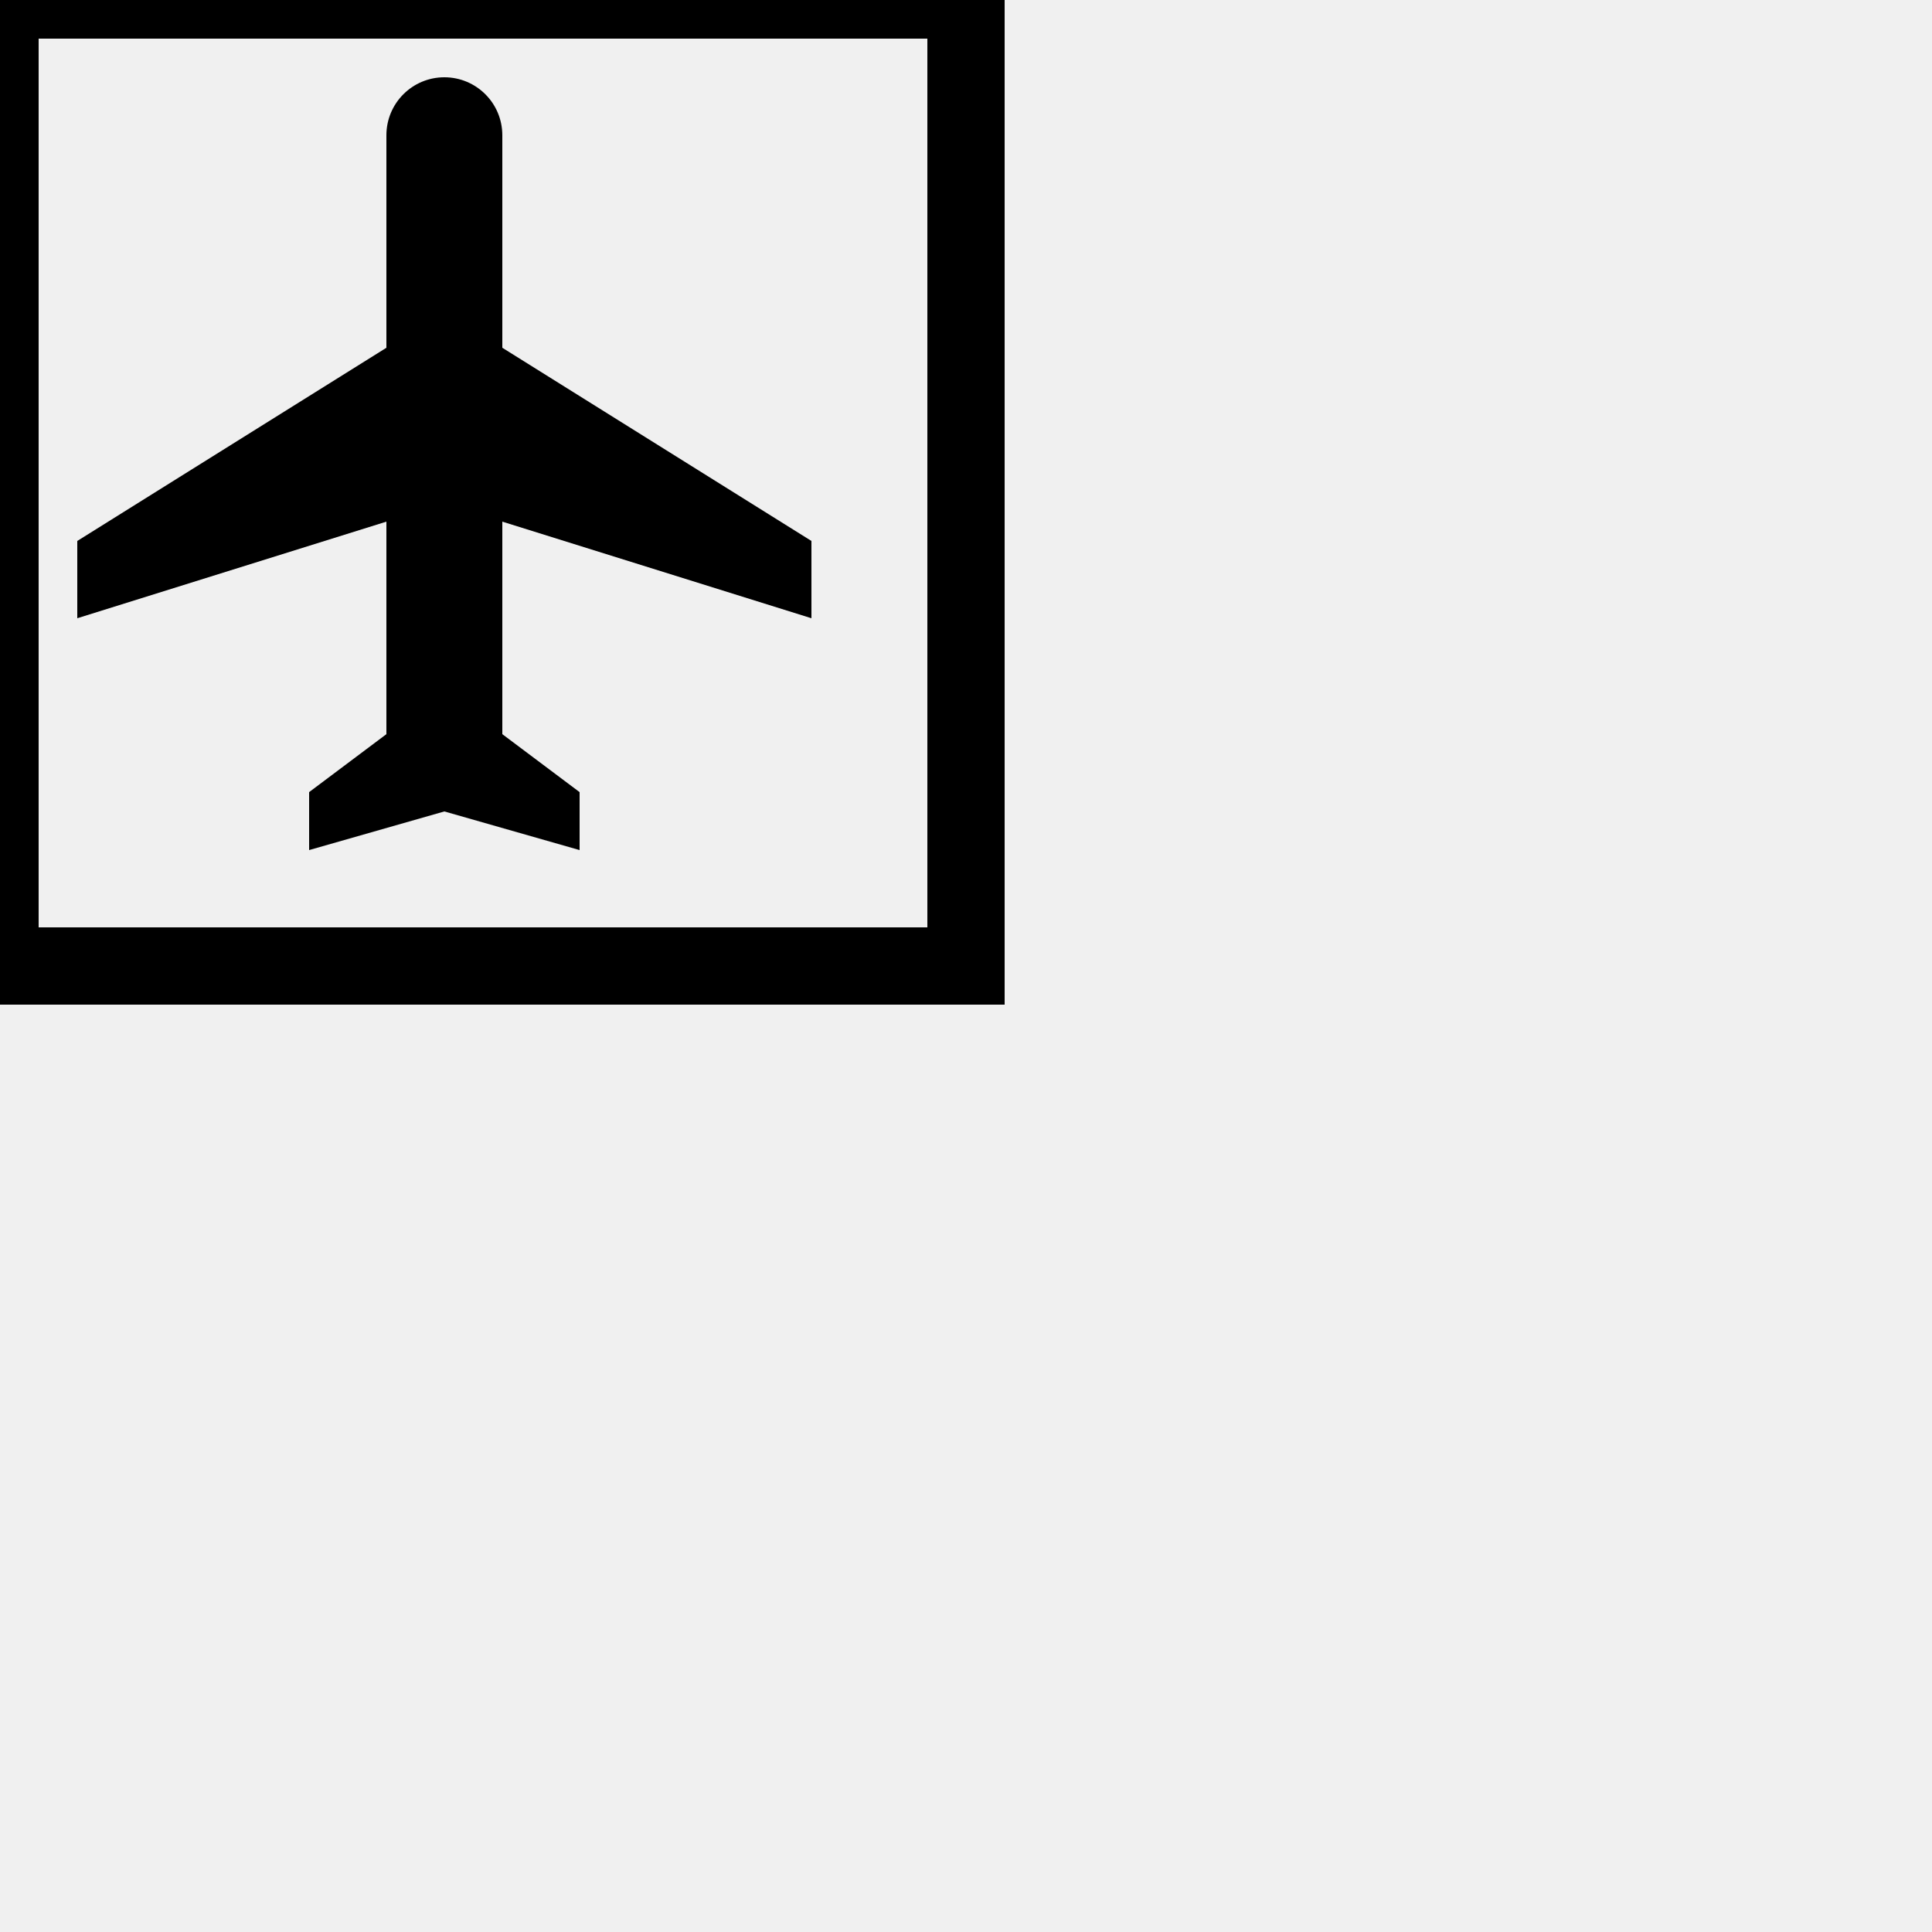
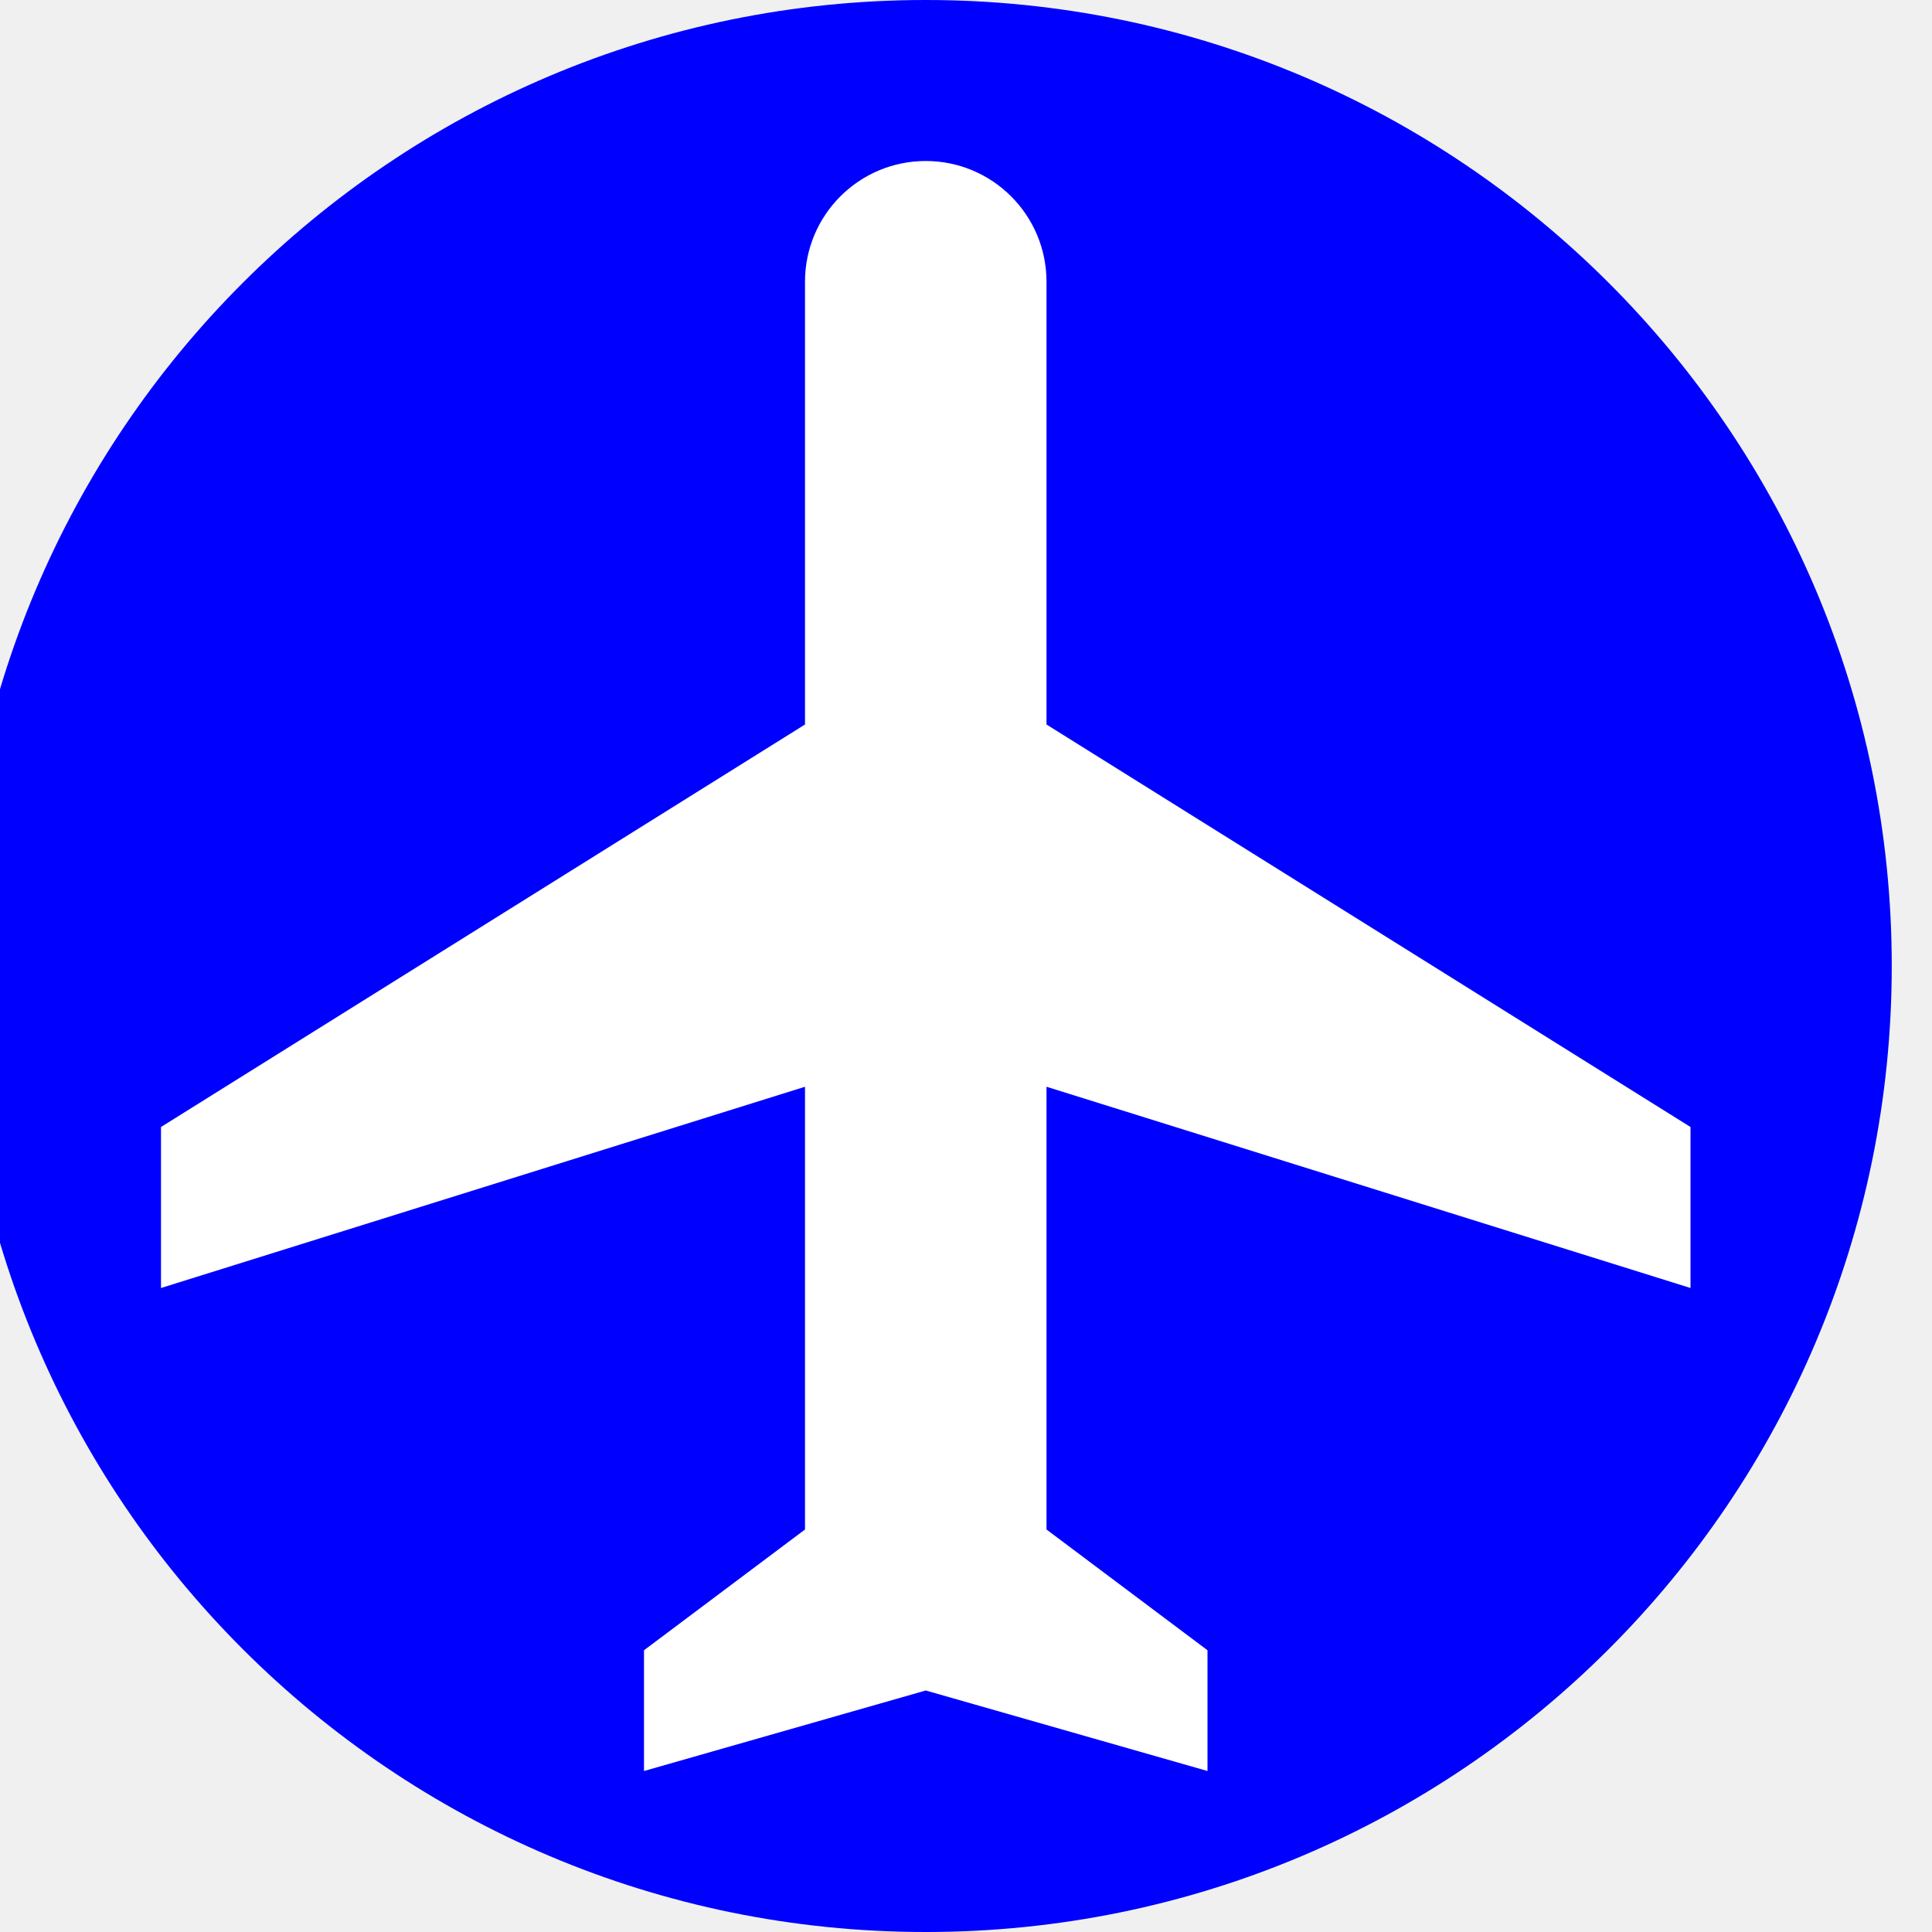
- <svg xmlns="http://www.w3.org/2000/svg" viewBox="0 0 50 50">
-   <path d="M0,0 l0,25 l25,0 l0,-25 z" fill="none" stroke="black" stroke-width="2" />
-   <path d="M21,16 V14 L13,9 V3.5 A1.5,1.5,0,0,0,11.5,2 A1.5,1.5,0,0,0,10,3.5 V9 L2,14 V16 L10,13.5 V19 L8,20.5 V22 L11.5,21 L15,22 V20.5 L13,19 V13.5 L21,16 z" />
+ <svg xmlns="http://www.w3.org/2000/svg" viewBox="0 0 24 24">
+   <circle cx="11.5" cy="12" fill="blue" r="12" />
+   <path d="M21,16 V14 L13,9 V3.5 A1.5,1.5,0,0,0,11.5,2 A1.5,1.5,0,0,0,10,3.5 V9 L2,14 V16 L10,13.5 V19 L8,20.5 V22 L11.5,21 L15,22 V20.5 L13,19 V13.5 L21,16 z" fill="white" />
</svg>
